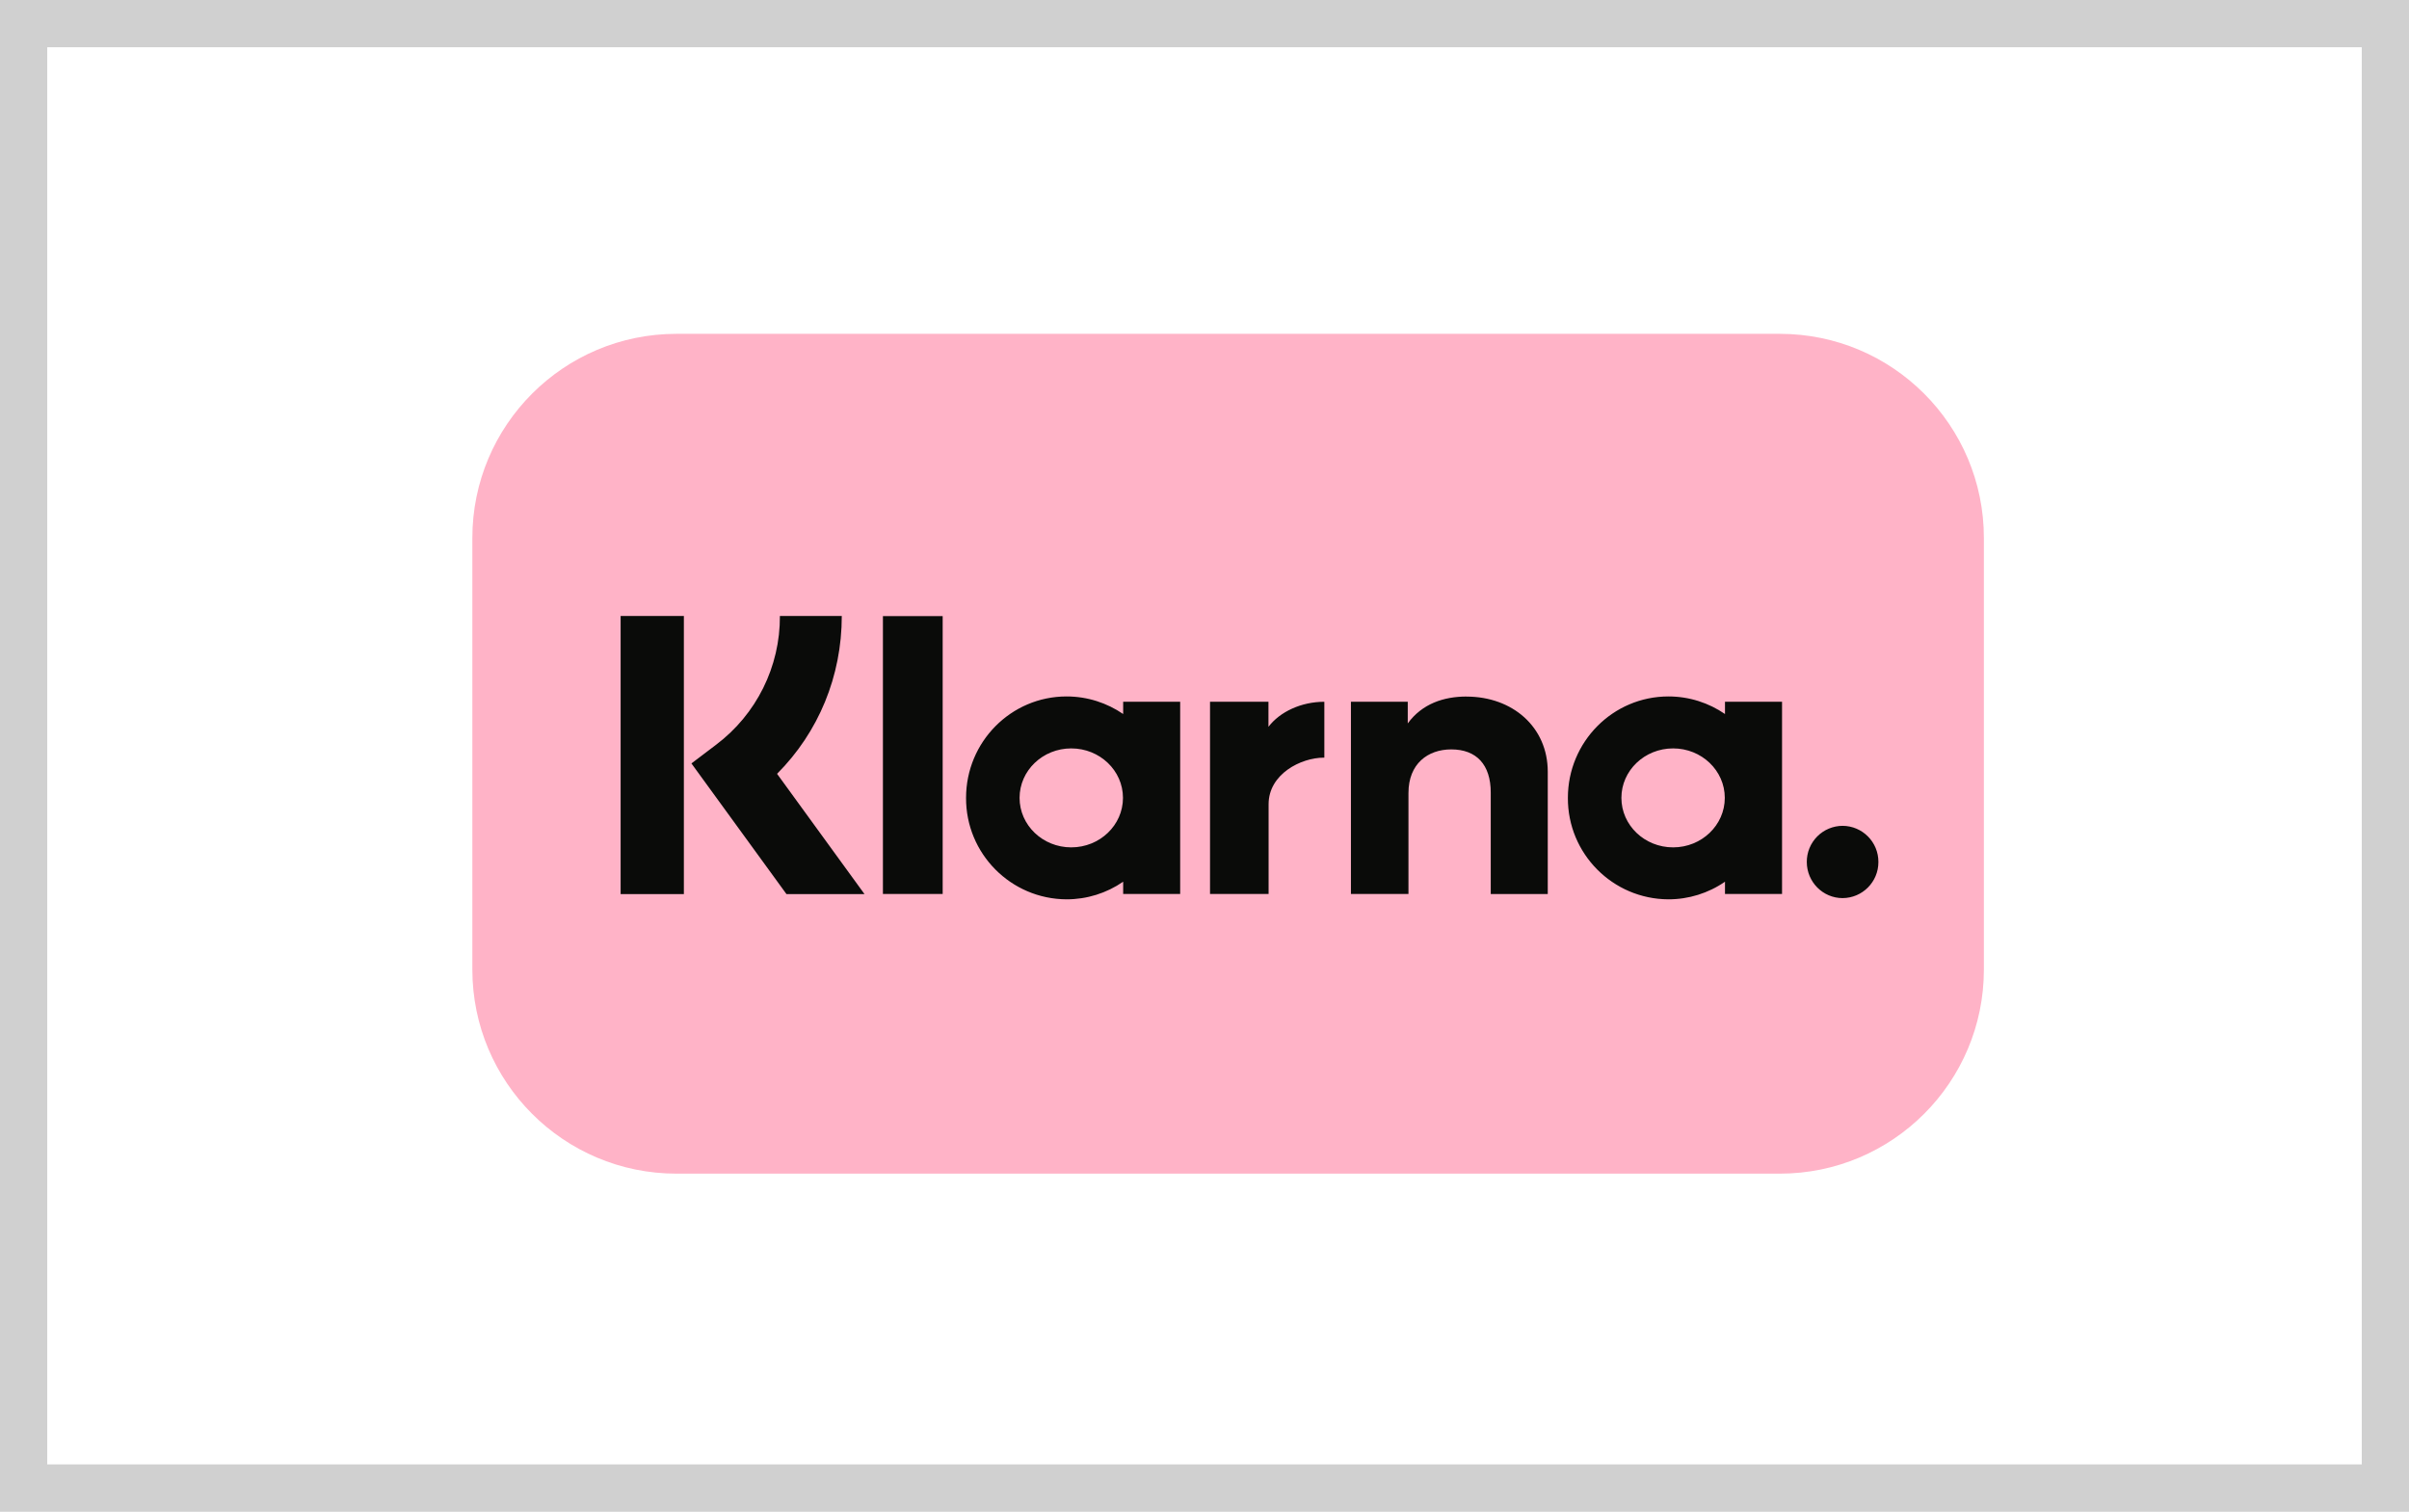
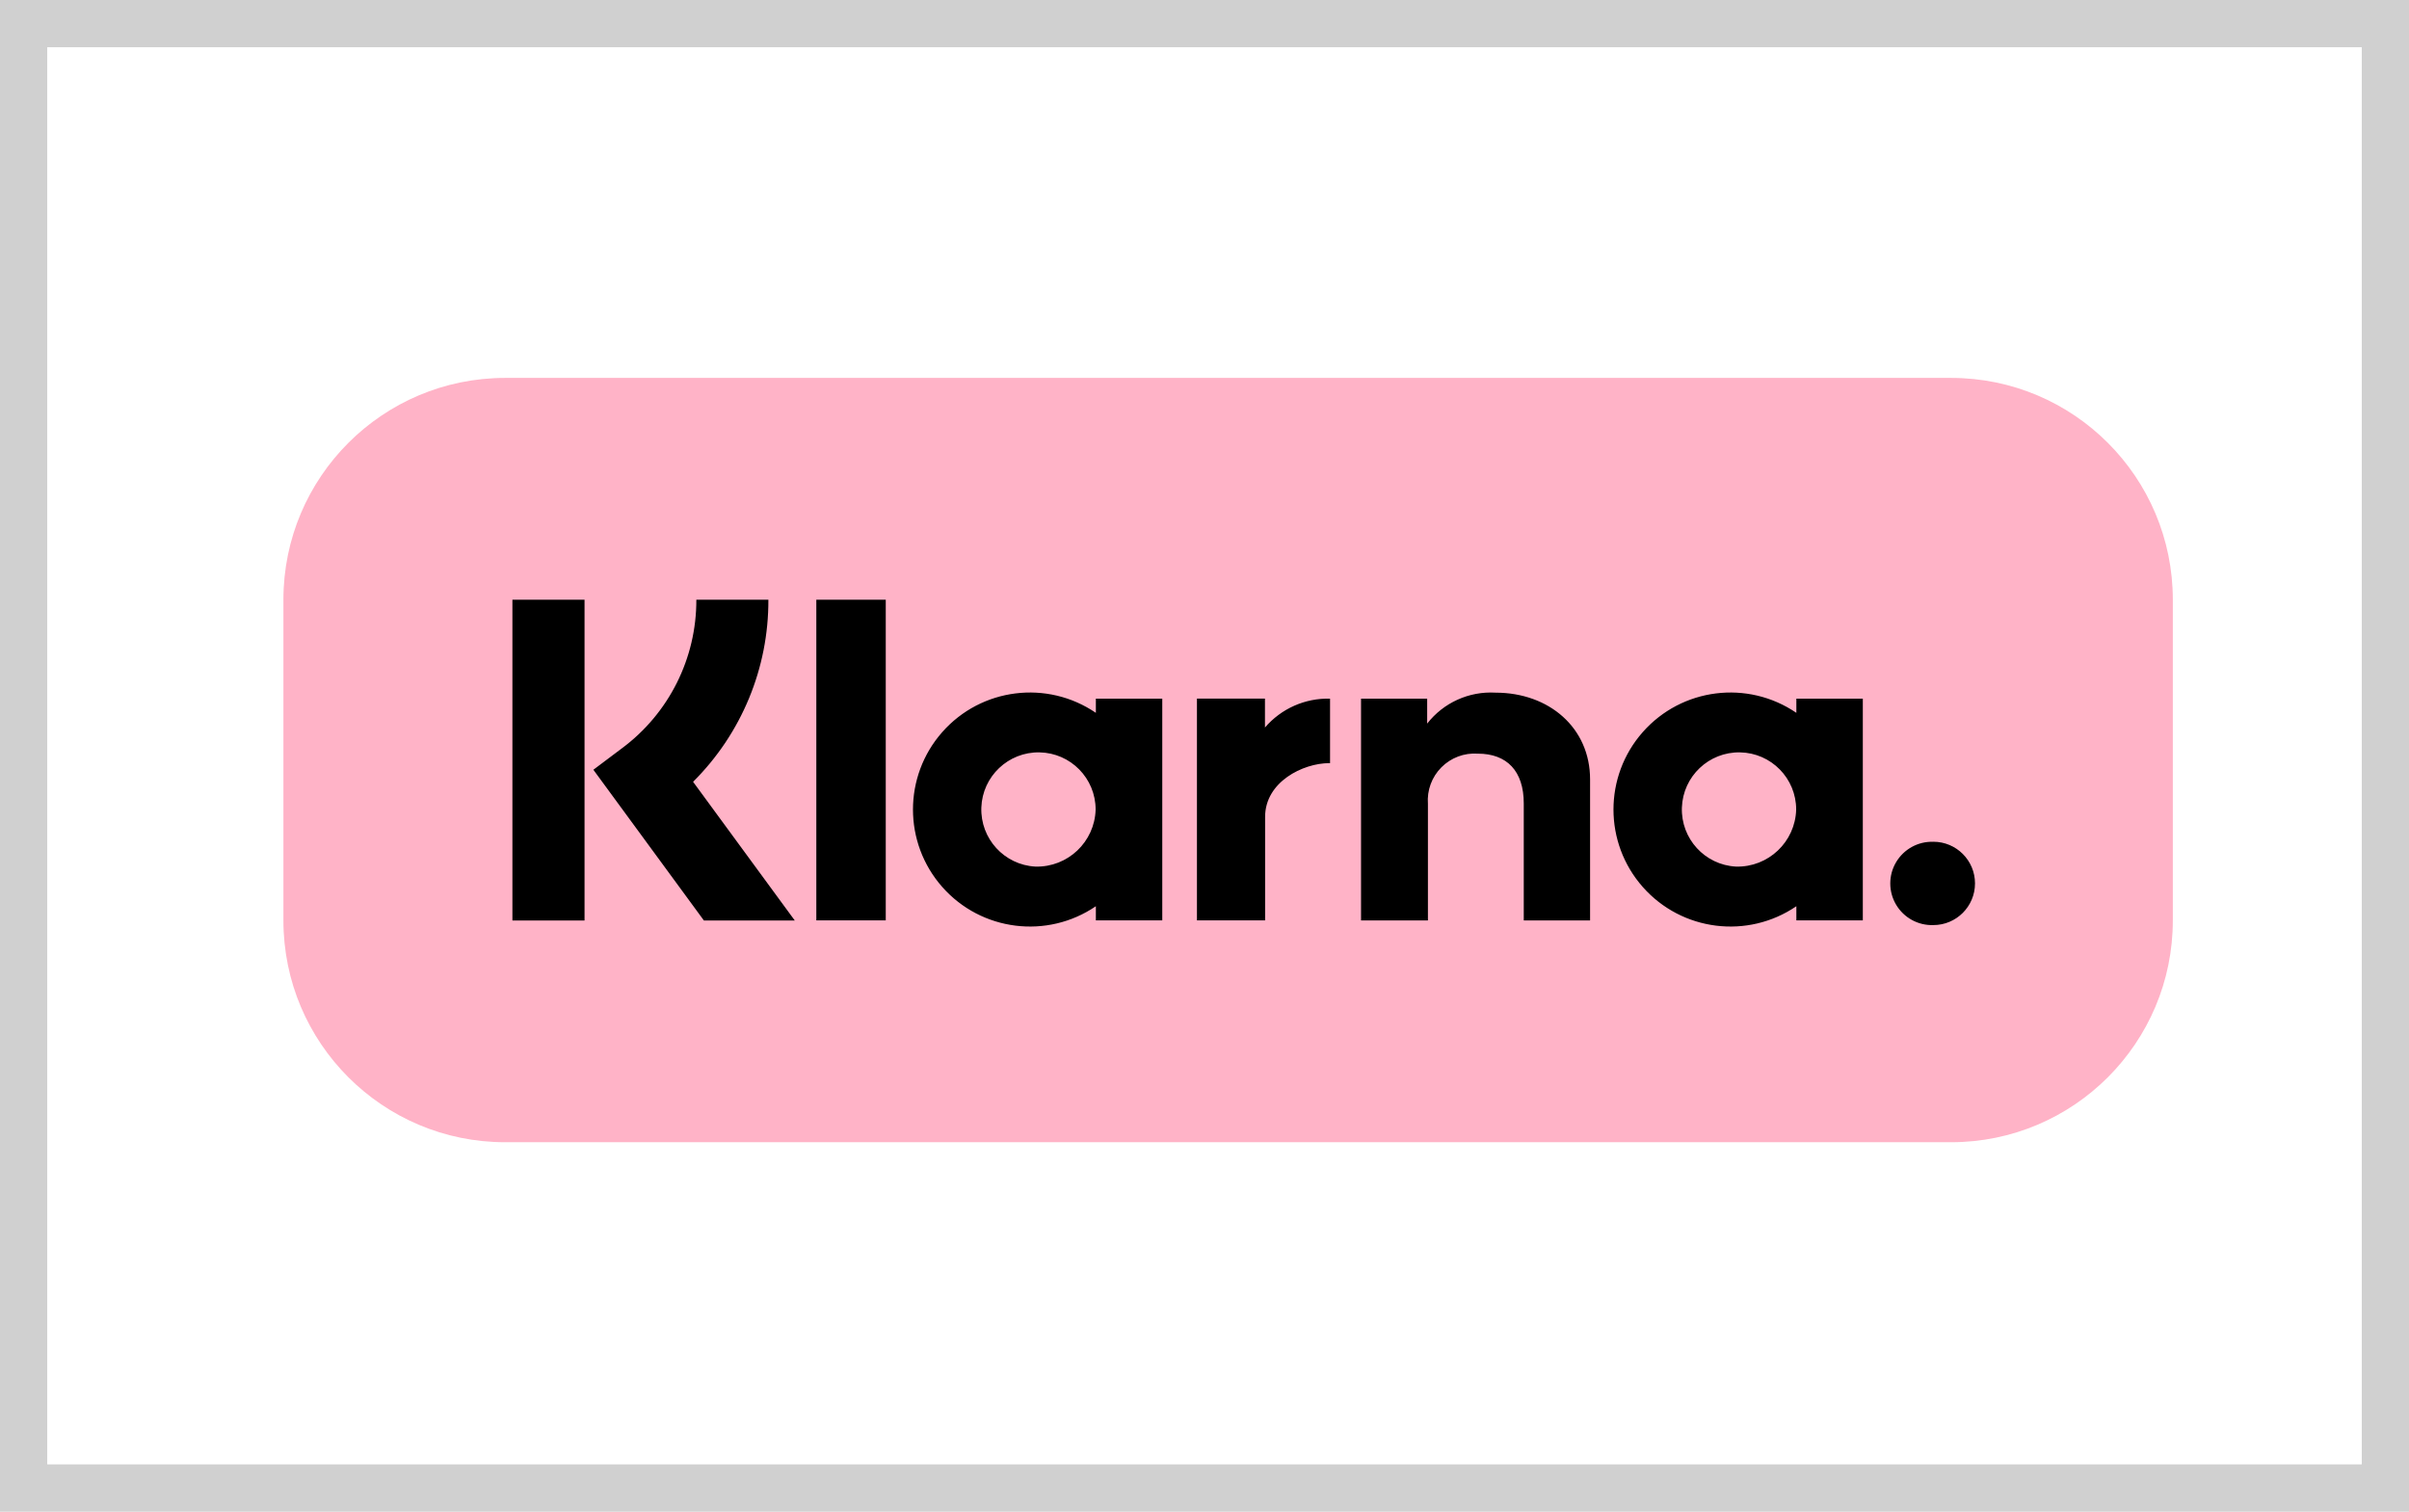
- <svg xmlns="http://www.w3.org/2000/svg" width="51" height="32">
-   <g fill="none" fill-rule="evenodd">
-     <path fill="#FFF" stroke="#D0D0D0" d="M.5.5h50v31H.5z" />
-     <g transform="translate(10 7.067)" fill-rule="nonzero">
-       <rect width="32" height="17.778" fill="#FFB3C7" rx="4.321" />
-       <path fill="#0A0B09" d="M29.01 10.415a.761.761 0 0 0-.759.765c0 .422.34.765.758.765a.762.762 0 0 0 .758-.765.762.762 0 0 0-.758-.765Zm-2.495-.592c0-.578-.49-1.047-1.094-1.047-.605 0-1.095.469-1.095 1.047 0 .579.49 1.048 1.095 1.048.604 0 1.094-.47 1.094-1.048Zm.004-2.035h1.208v4.07h-1.208v-.26a2.104 2.104 0 0 1-1.197.373 2.138 2.138 0 0 1-2.129-2.148c0-1.186.953-2.147 2.129-2.147.444 0 .856.138 1.197.372v-.26Zm-9.665.53v-.53h-1.237v4.07h1.24v-1.9c0-.641.688-.986 1.166-.986h.014V7.789c-.49 0-.941.212-1.183.53Zm-3.08 1.505c0-.578-.49-1.047-1.095-1.047-.604 0-1.094.469-1.094 1.047 0 .579.49 1.048 1.094 1.048.605 0 1.095-.47 1.095-1.048Zm.004-2.035h1.207v4.07h-1.207v-.26a2.104 2.104 0 0 1-1.198.373 2.138 2.138 0 0 1-2.128-2.148c0-1.186.953-2.147 2.128-2.147.444 0 .856.138 1.198.372v-.26Zm7.27-.11c-.483 0-.94.152-1.245.569v-.459H18.6v4.07h1.218V9.72c0-.62.411-.923.906-.923.531 0 .836.32.836.914v2.148h1.207V9.27c0-.947-.747-1.591-1.72-1.591Zm-12.356 4.18h1.265V5.975H8.692v5.885Zm-5.553.002h1.339V5.973H3.139v5.887Zm4.682-5.887c0 1.275-.492 2.46-1.37 3.341l1.851 2.546H6.65L4.638 9.094l.519-.393a3.39 3.39 0 0 0 1.354-2.728h1.31Z" />
+ <svg xmlns="http://www.w3.org/2000/svg" width="51" height="32" fill="none">
+   <clipPath id="a">
+     <path d="M0 0h51v32H0z" />
+   </clipPath>
+   <g clip-path="url(#a)">
+     <path fill="#fff" fill-rule="evenodd" stroke="#d0d0d0" d="M.5.5h50v31H.5z" clip-rule="evenodd" />
+     <path fill="#ffb3c7" d="M41.305 8h-30.61A4.695 4.695 0 0 0 6 12.695v6.79a4.695 4.695 0 0 0 4.695 4.695h30.61A4.695 4.695 0 0 0 46 19.484v-6.789A4.695 4.695 0 0 0 41.305 8z" />
+     <g fill="#000">
+       <path d="M38.03 15.09a2.477 2.477 0 1 0 0 4.094v.3h1.407V14.79H38.03zm-1.278 3.255a1.21 1.21 0 1 1 1.274-1.208 1.243 1.243 0 0 1-1.274 1.208zM18.752 12.696h-1.47v6.788h1.47zM31.662 14.663a1.708 1.708 0 0 0-1.448.655v-.528h-1.4v4.695h1.416v-2.468a.99.99 0 0 1 1.056-1.063c.618 0 .973.369.973 1.054v2.477h1.404v-2.986c0-1.093-.869-1.836-2.001-1.836zM23.2 15.09a2.477 2.477 0 1 0 0 4.094v.3h1.406V14.79H23.2zm-1.279 3.255a1.21 1.21 0 1 1 1.274-1.208 1.243 1.243 0 0 1-1.274 1.208zM26.78 15.4v-.612h-1.44v4.696h1.443v-2.192c0-.74.802-1.137 1.358-1.137h.017V14.79a1.754 1.754 0 0 0-1.378.611zM40.93 17.82a.882.882 0 1 0 0 1.763.882.882 0 0 0 0-1.764zM16.267 12.695h-1.525a3.9 3.9 0 0 1-1.577 3.147l-.603.453 2.34 3.191h1.924l-2.153-2.936a5.403 5.403 0 0 0 1.594-3.855zM12.375 12.695h-1.527v6.791h1.527z" />
    </g>
  </g>
</svg>
